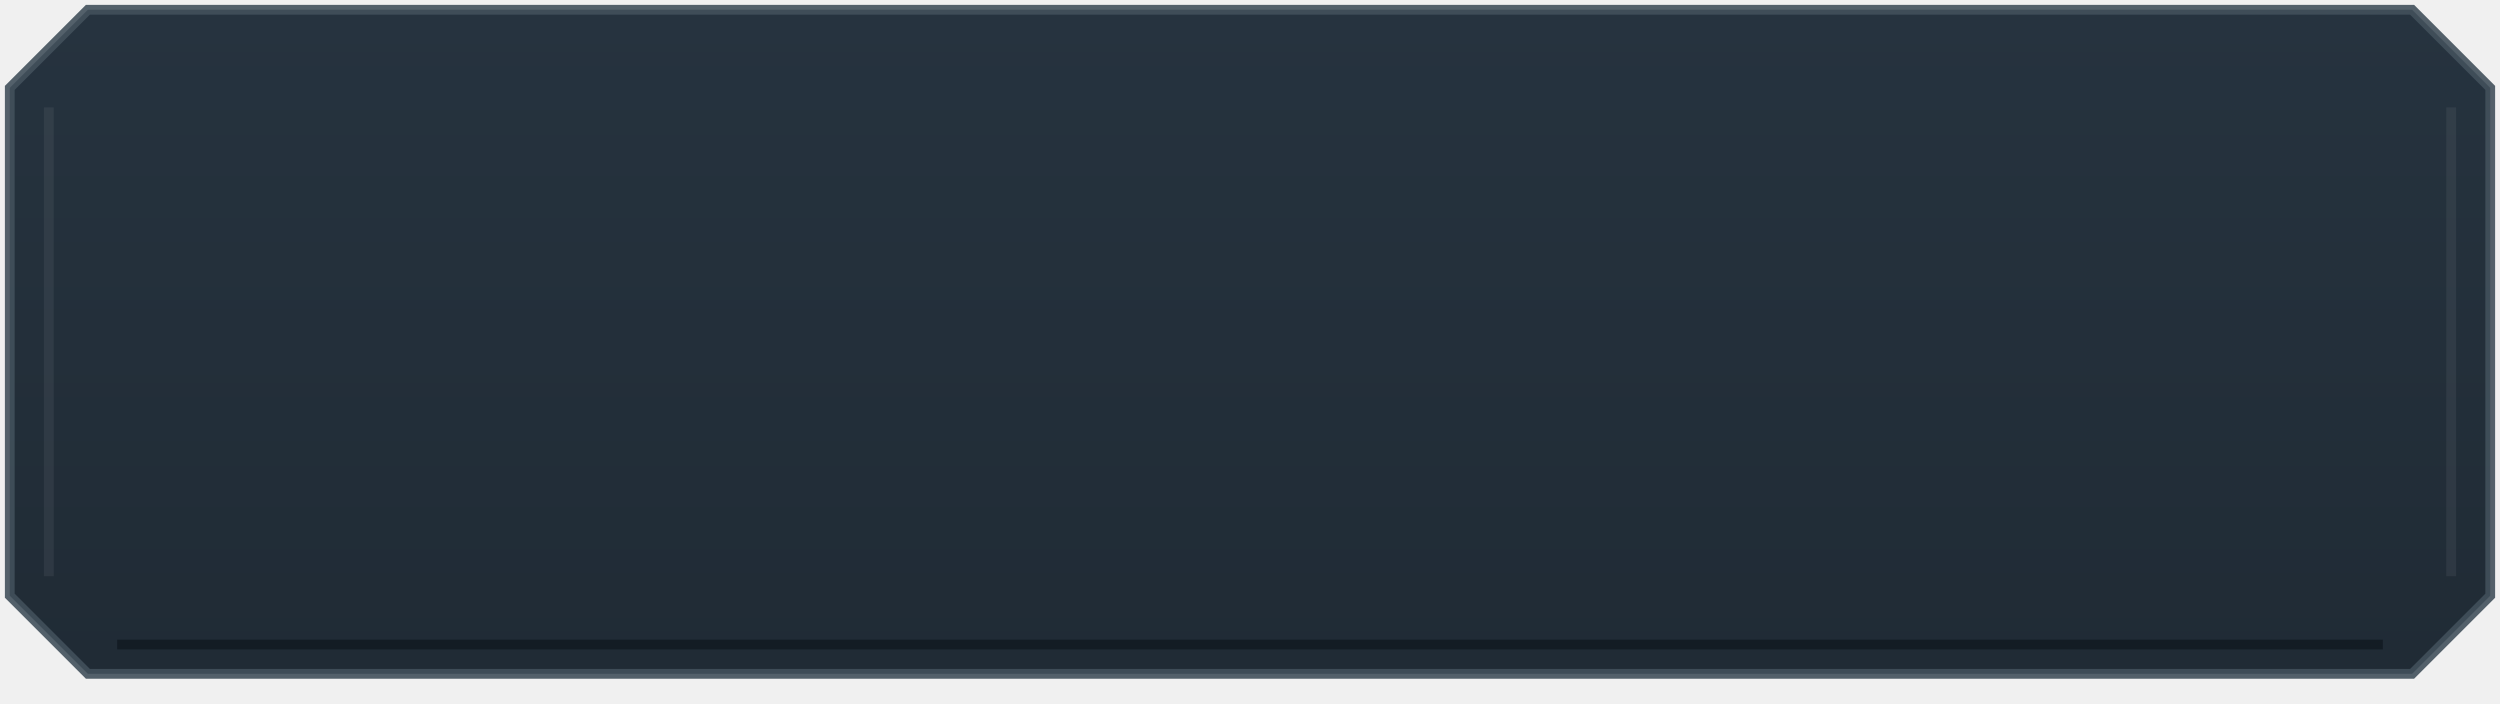
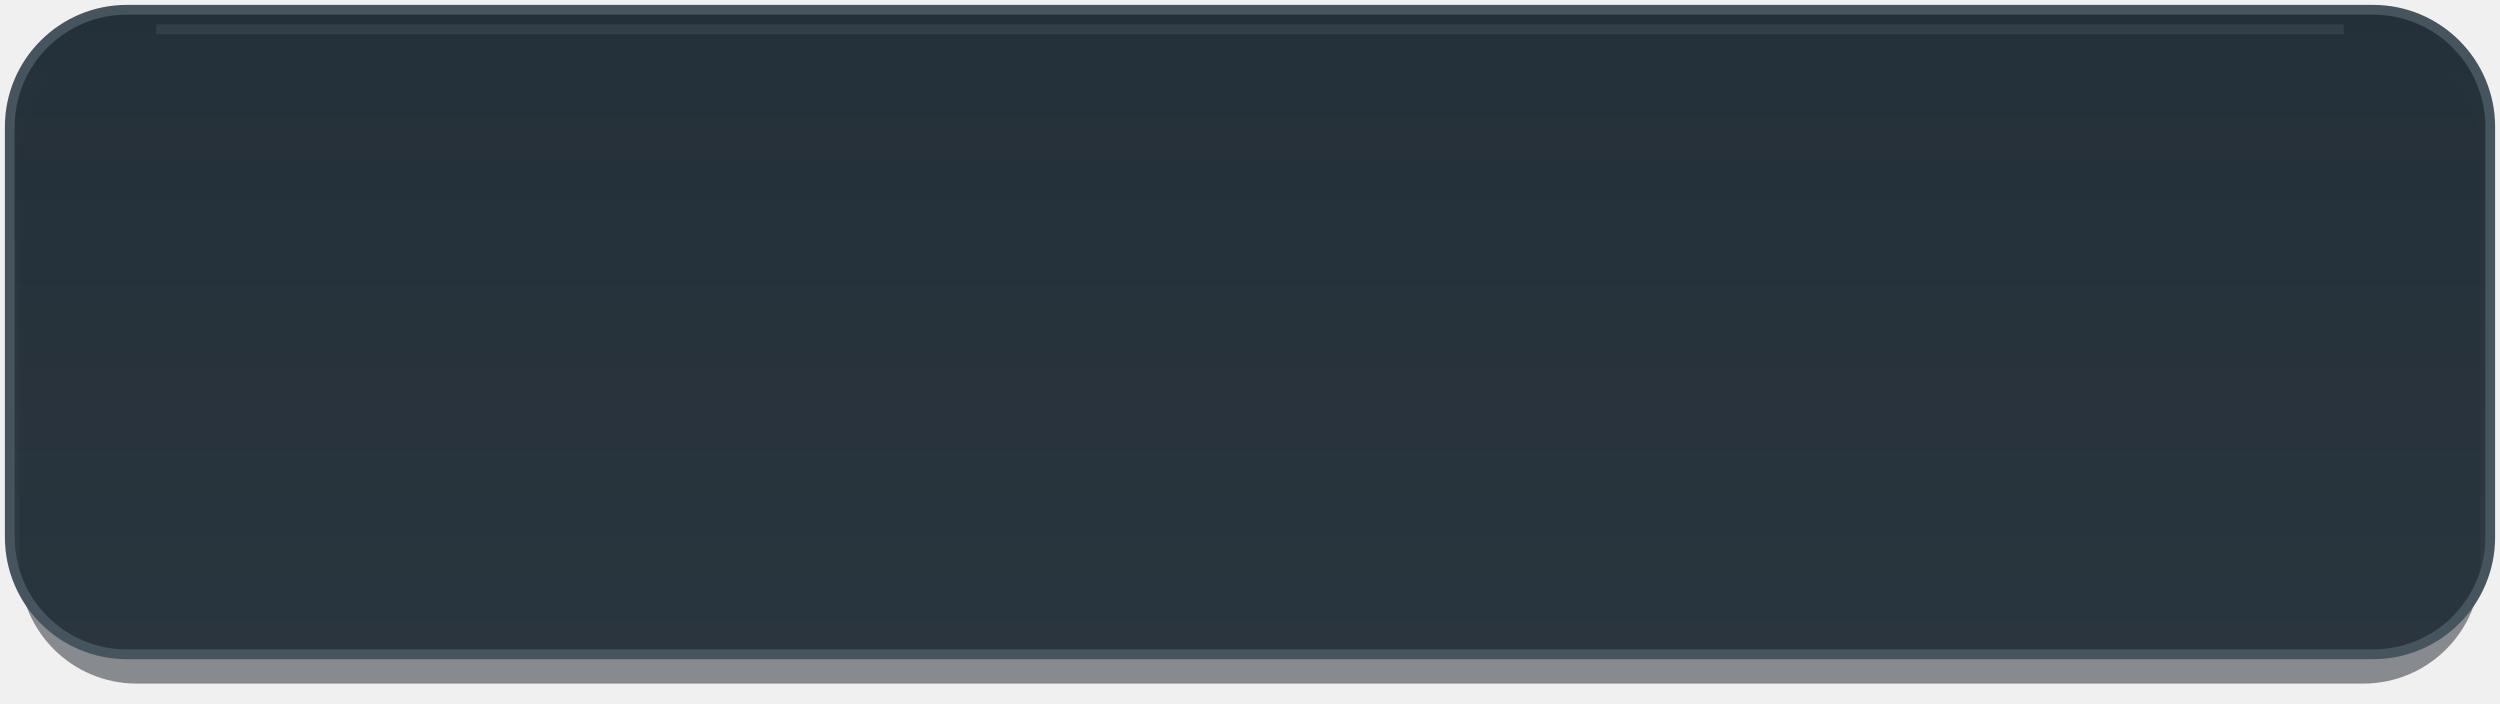
<svg xmlns="http://www.w3.org/2000/svg" width="256" height="72" viewBox="0 0 256 72">
  <defs>
-     <linearGradient id="surface" x1="0" y1="0" x2="0" y2="1">
-       <stop stop-color="#26333f" />
-       <stop offset="1" stop-color="#202b35" />
-     </linearGradient>
-     <linearGradient id="sheen" x1="0" y1="0" x2="1" y2="0">
-       <stop stop-color="#ffffff" stop-opacity="0" />
-       <stop offset=".5" stop-color="#ffffff" stop-opacity=".22" />
-       <stop offset="1" stop-color="#ffffff" stop-opacity="0" />
+     <linearGradient id="finish" x1="0" y1="0" x2="0" y2="1">
+       <stop stop-color="#243039" />
+       <stop offset="1" stop-color="#243039" stop-opacity=".94" />
    </linearGradient>
  </defs>
-   <path d="M10 3H246L253 10V60L246 67H10L3 60V10Z" fill="#070d13" fill-opacity=".45" />
-   <path d="M9 1H247L255 9V61L247 69H9L1 61V9Z" fill="url(#surface)" stroke="#42505b" stroke-opacity=".9" />
-   <path d="M12 4H244" stroke="url(#sheen)" />
-   <path d="M5 11V59M251 11V59" stroke="#ffffff" stroke-opacity=".06" />
-   <path d="M12 66H244" stroke="#02080d" stroke-opacity=".42" />
+   <rect x="2" y="4" width="252" height="66" rx="12" fill="#080f17" fill-opacity=".45" />
+   <rect x="1" y="1" width="254" height="66" rx="12" fill="url(#finish)" stroke="#46545d" />
+   <path d="M16 3H240" stroke="#fff" stroke-opacity=".07" />
</svg>
